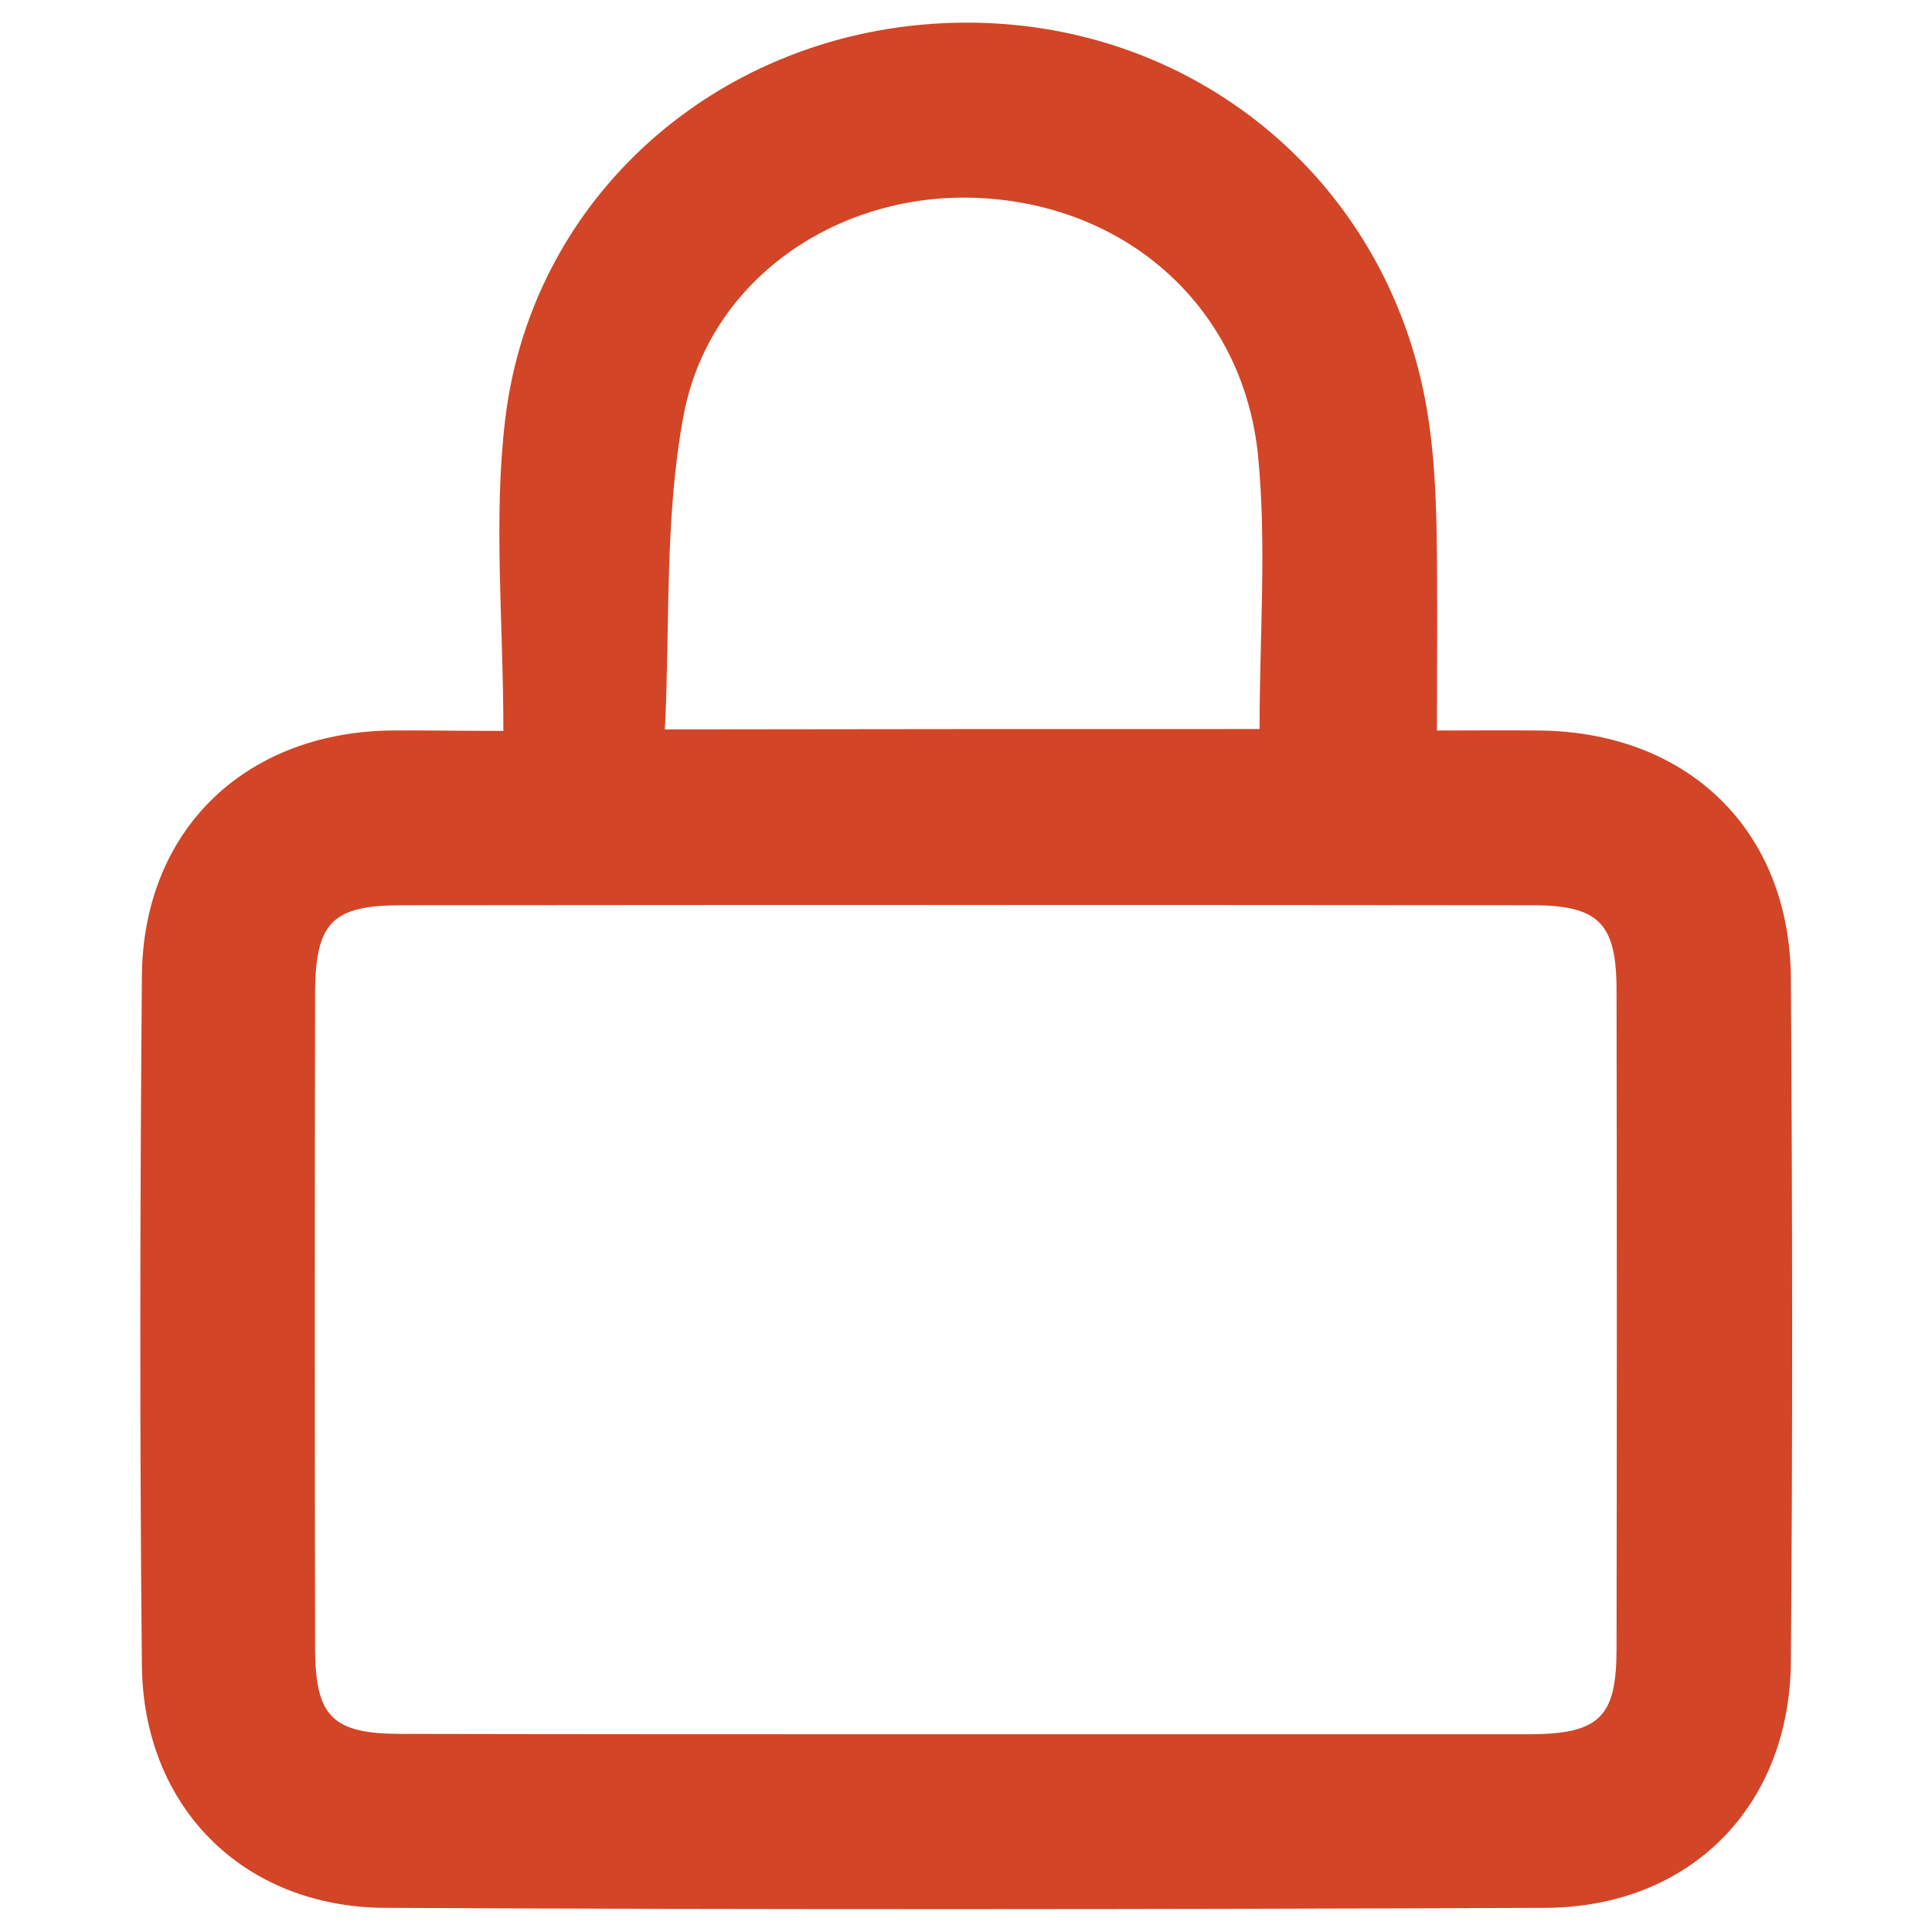
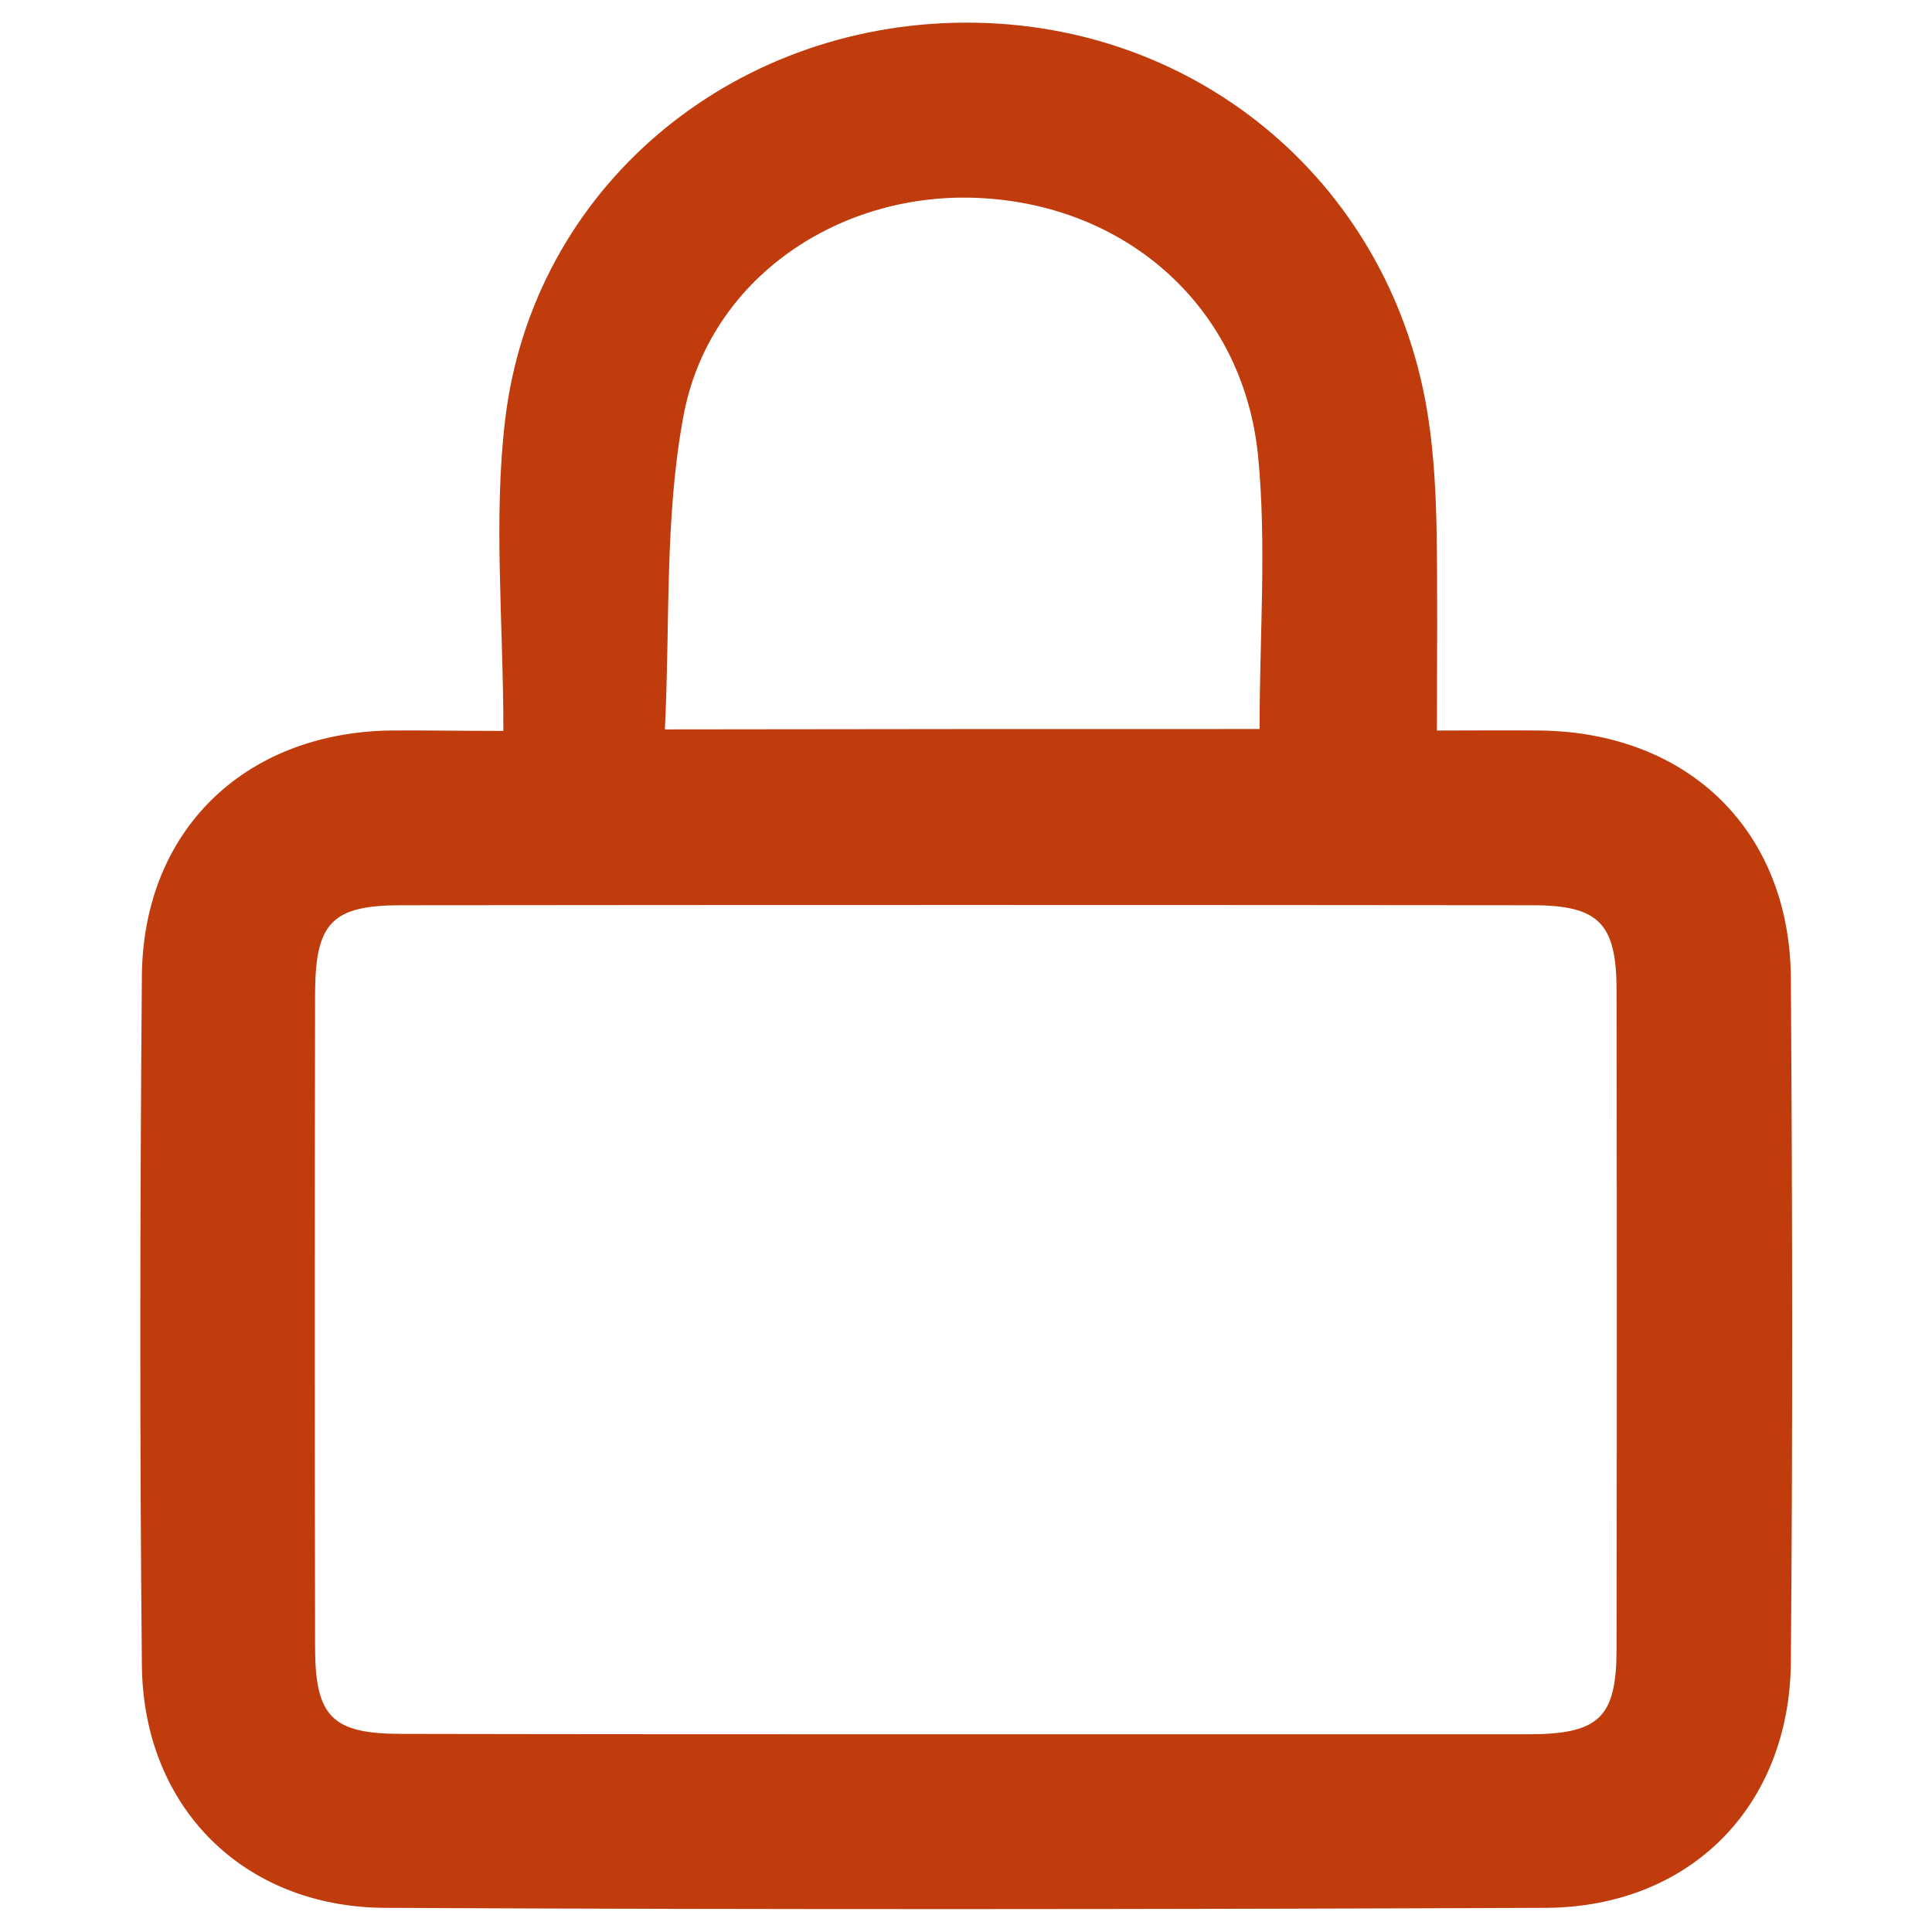
<svg xmlns="http://www.w3.org/2000/svg" version="1.1" id="Layer_1" x="0px" y="0px" viewBox="0 0 512 512" style="enable-background:new 0 0 512 512;" xml:space="preserve">
  <style type="text/css">
- 	.st0{fill:#D24527;}
+ 	.st0{fill:#C03C0C;}
</style>
  <g>
    <path class="st0" d="M133.4,193.7c0-29-2.7-56.2,0.5-82.7C141.3,49.9,193.5,6.3,255.6,6c62.5-0.3,114,43.7,123,105.4   c1.4,9.4,1.9,19,2.1,28.5c0.3,17.3,0.1,34.6,0.1,53.7c9.9,0,18.8-0.1,27.8,0c39.1,0.7,65.7,26.7,66,65.6   c0.4,60.4,0.5,120.8,0,181.2c-0.3,38.3-26.7,65-65,65.2c-102.5,0.4-205.1,0.5-307.6,0c-37.6-0.2-64.1-26.8-64.4-64.4   c-0.6-60.8-0.5-121.6,0-182.5c0.3-38.3,26.8-64.2,65.2-65.1C111.7,193.5,120.7,193.7,133.4,193.7z M256.4,459.6   c49.5,0,99,0,148.5,0c18.9,0,23.5-4.4,23.5-22.6c0.1-58.2,0.1-116.4,0-174.6c0-17.7-4.7-22.5-22.3-22.5   c-99.9-0.1-199.8-0.1-299.7,0c-18.4,0-22.8,4.6-22.9,23.2c-0.1,57.8-0.1,115.5,0,173.3c0,18.6,4.5,23.1,23,23.1   C156.5,459.6,206.5,459.6,256.4,459.6z M333.8,193.2c0-24.9,1.9-48.9-0.4-72.4c-3.9-39.1-34.4-66.2-73.3-68.3   c-37.4-2.1-72.3,21.2-79,57.9c-5,26.8-3.5,54.8-4.9,82.9C230.3,193.2,281.4,193.2,333.8,193.2z" />
  </g>
</svg>
